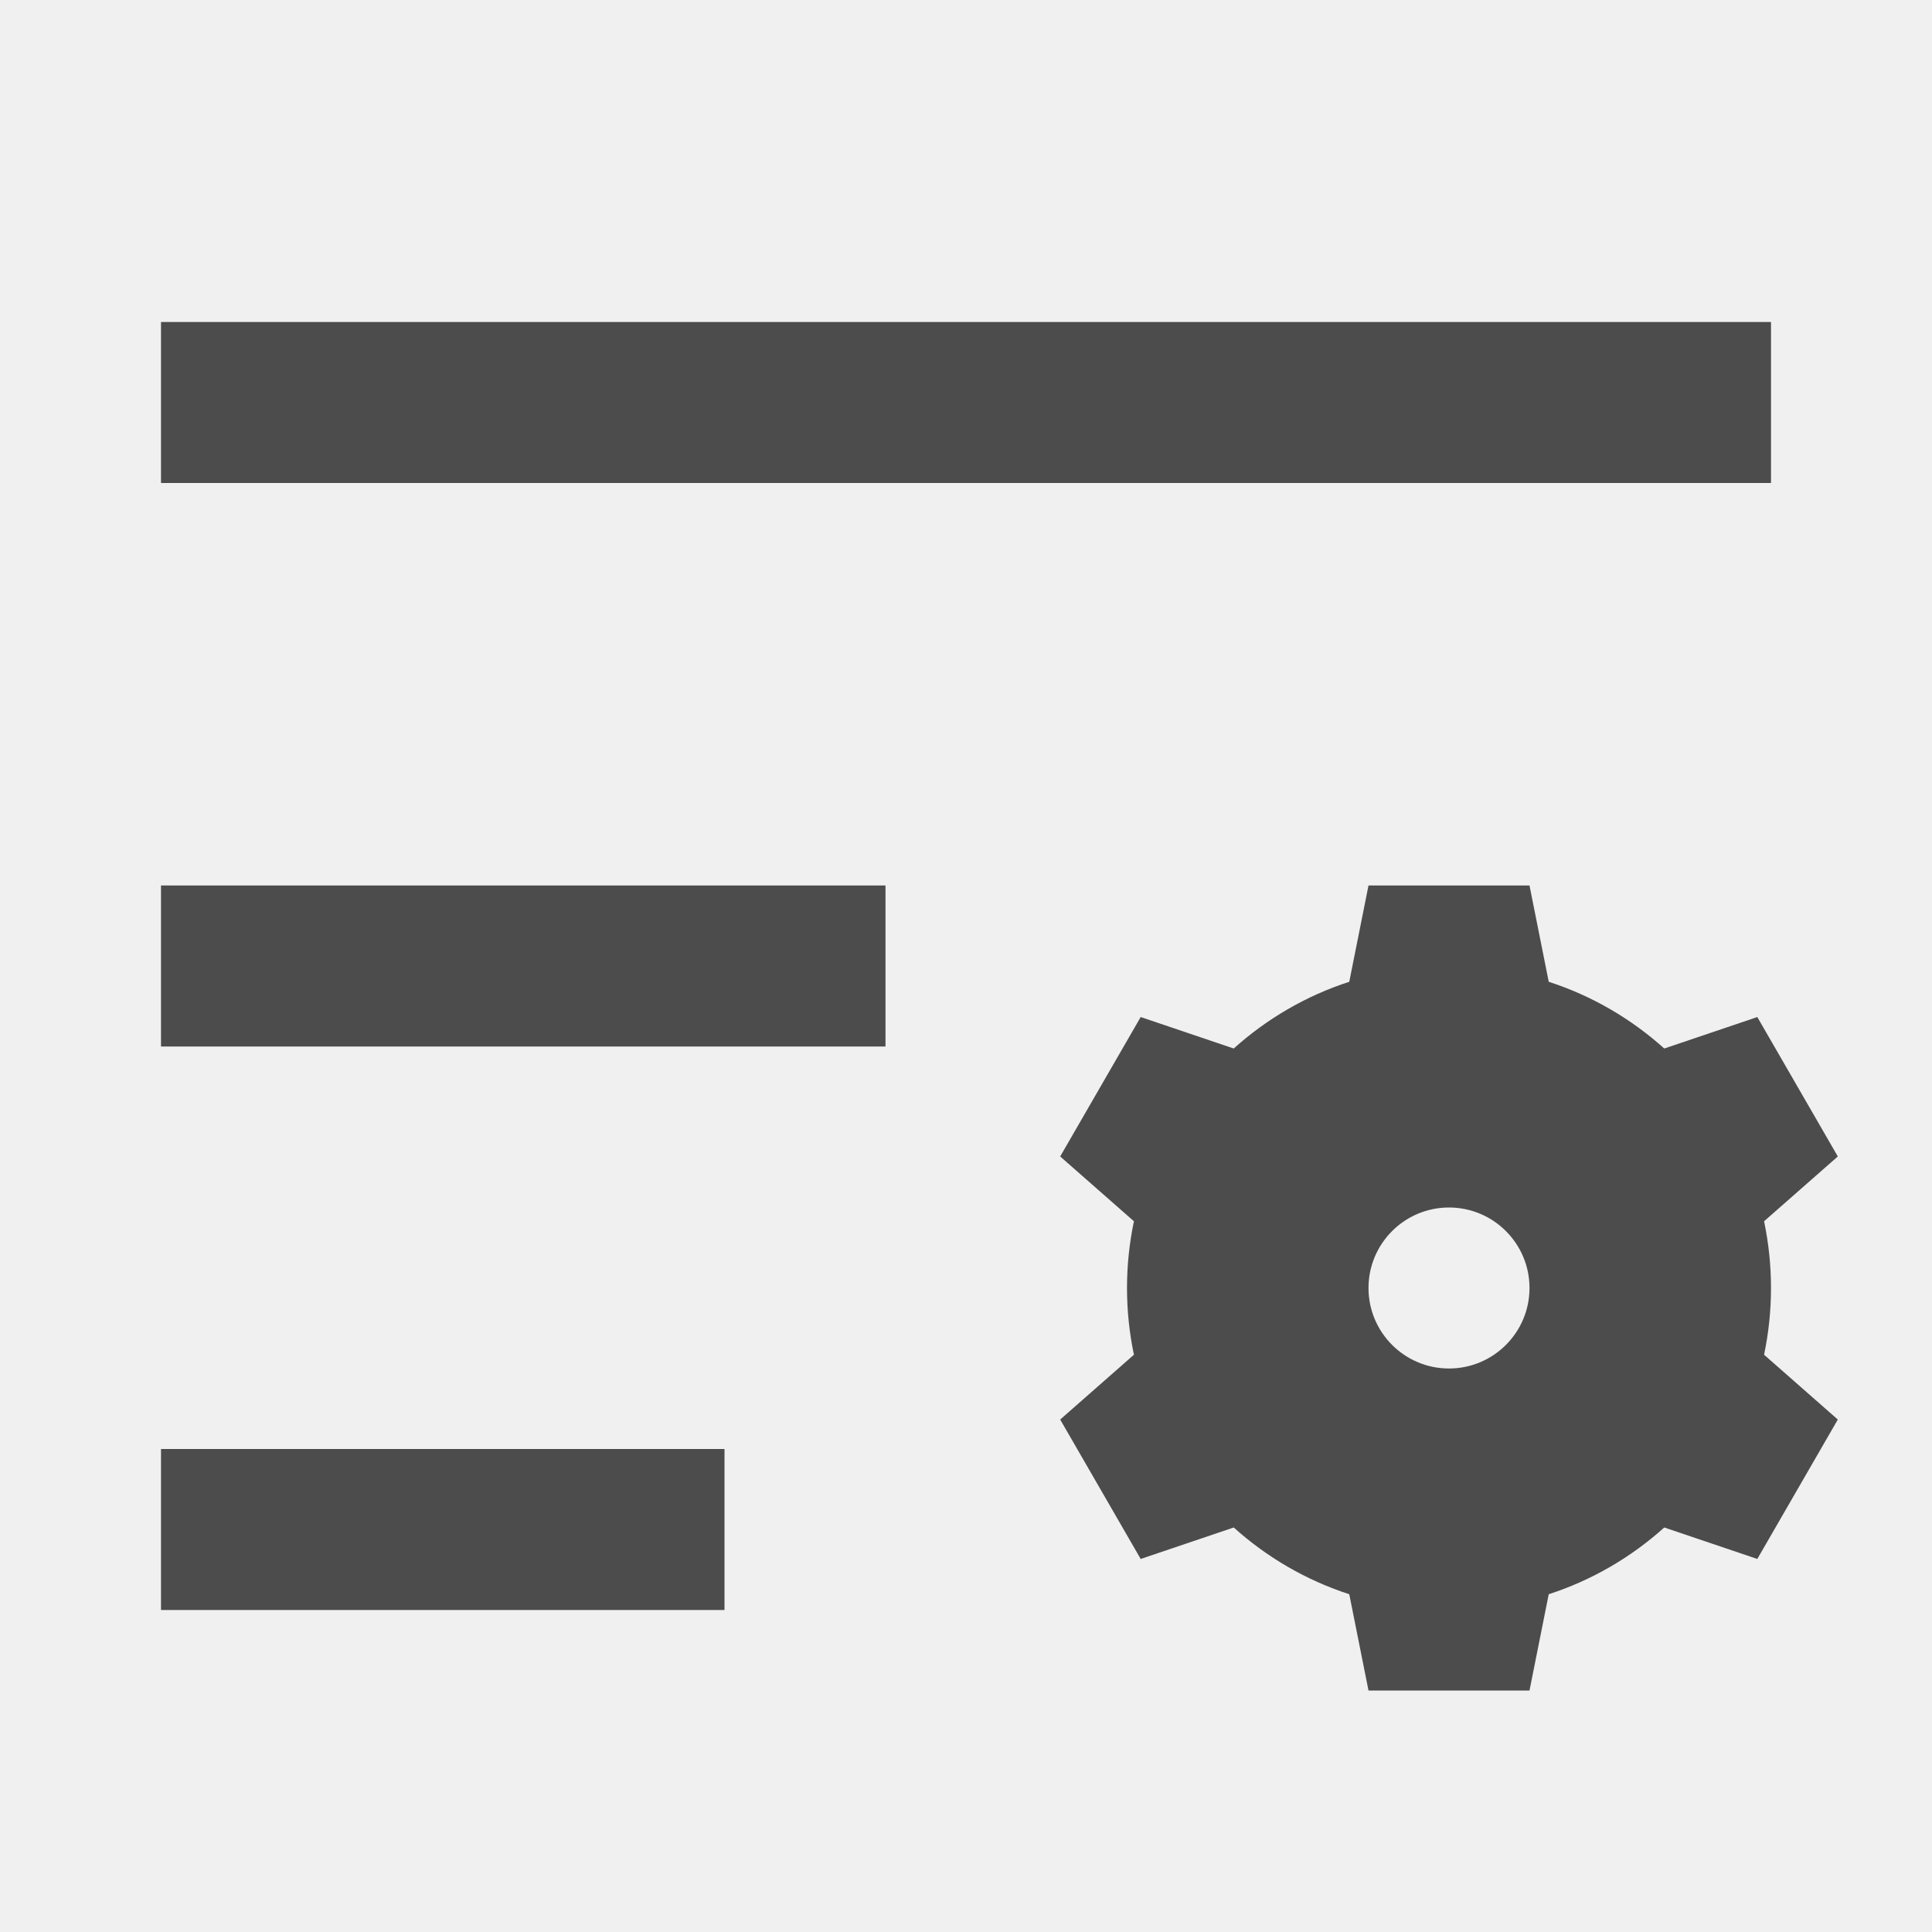
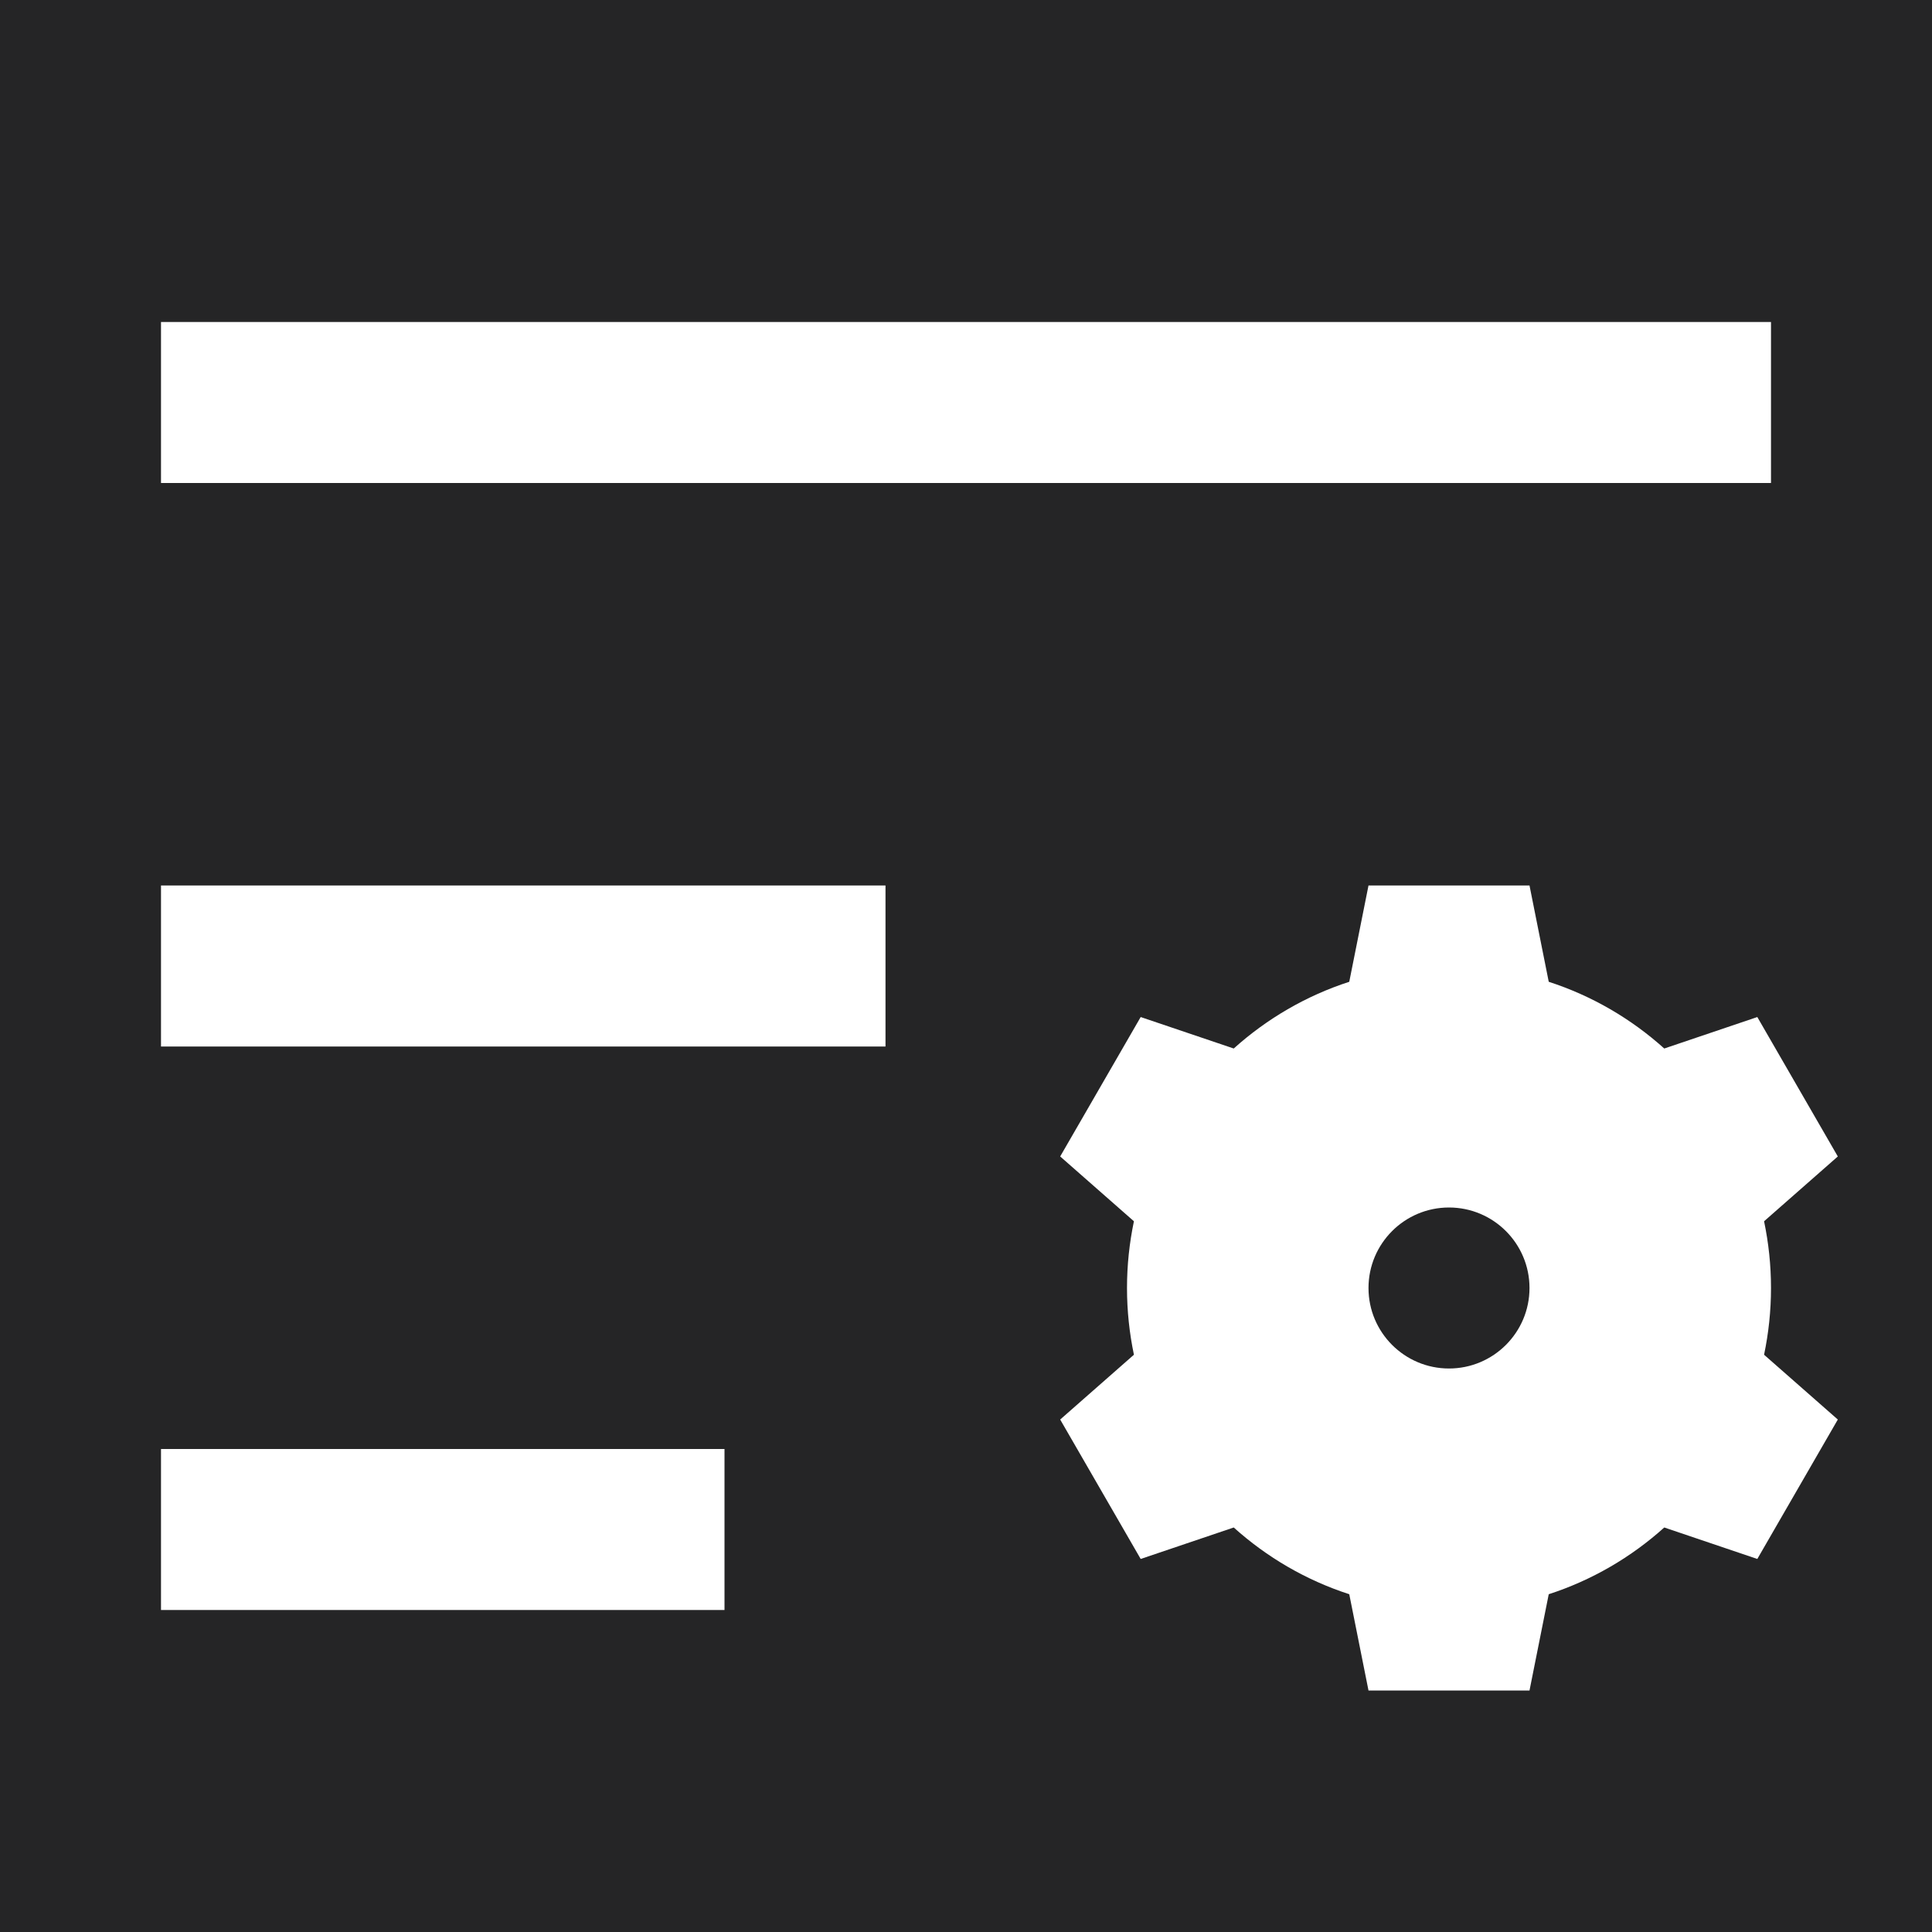
- <svg xmlns="http://www.w3.org/2000/svg" viewBox="0 0 24 24" fill="rgba(0,0,0,0.68)">
+ <svg xmlns="http://www.w3.org/2000/svg" viewBox="0 0 24 24" fill="#FFFFFF">
+   <rect width="24" height="24" fill="#252526" x="0" y="0" />
  <path d="M2 18H9V20H2V18ZM2 11H11V13H2V11ZM2 4H22V6H2V4ZM20.674 13.025L21.83 12.634L22.83 14.366L21.914 15.171C21.97 15.439 22 15.716 22 16C22 16.284 21.97 16.561 21.914 16.829L22.83 17.634L21.83 19.366L20.674 18.975C20.264 19.344 19.776 19.63 19.239 19.804L19 21H17L16.761 19.804C16.224 19.63 15.736 19.344 15.326 18.975L14.17 19.366L13.17 17.634L14.086 16.829C14.03 16.561 14 16.284 14 16C14 15.716 14.03 15.439 14.086 15.171L13.17 14.366L14.17 12.634L15.326 13.025C15.736 12.656 16.224 12.37 16.761 12.196L17 11H19L19.239 12.196C19.776 12.37 20.264 12.656 20.674 13.025ZM18 17C18.552 17 19 16.552 19 16C19 15.448 18.552 15 18 15C17.448 15 17 15.448 17 16C17 16.552 17.448 17 18 17Z" />
</svg>
